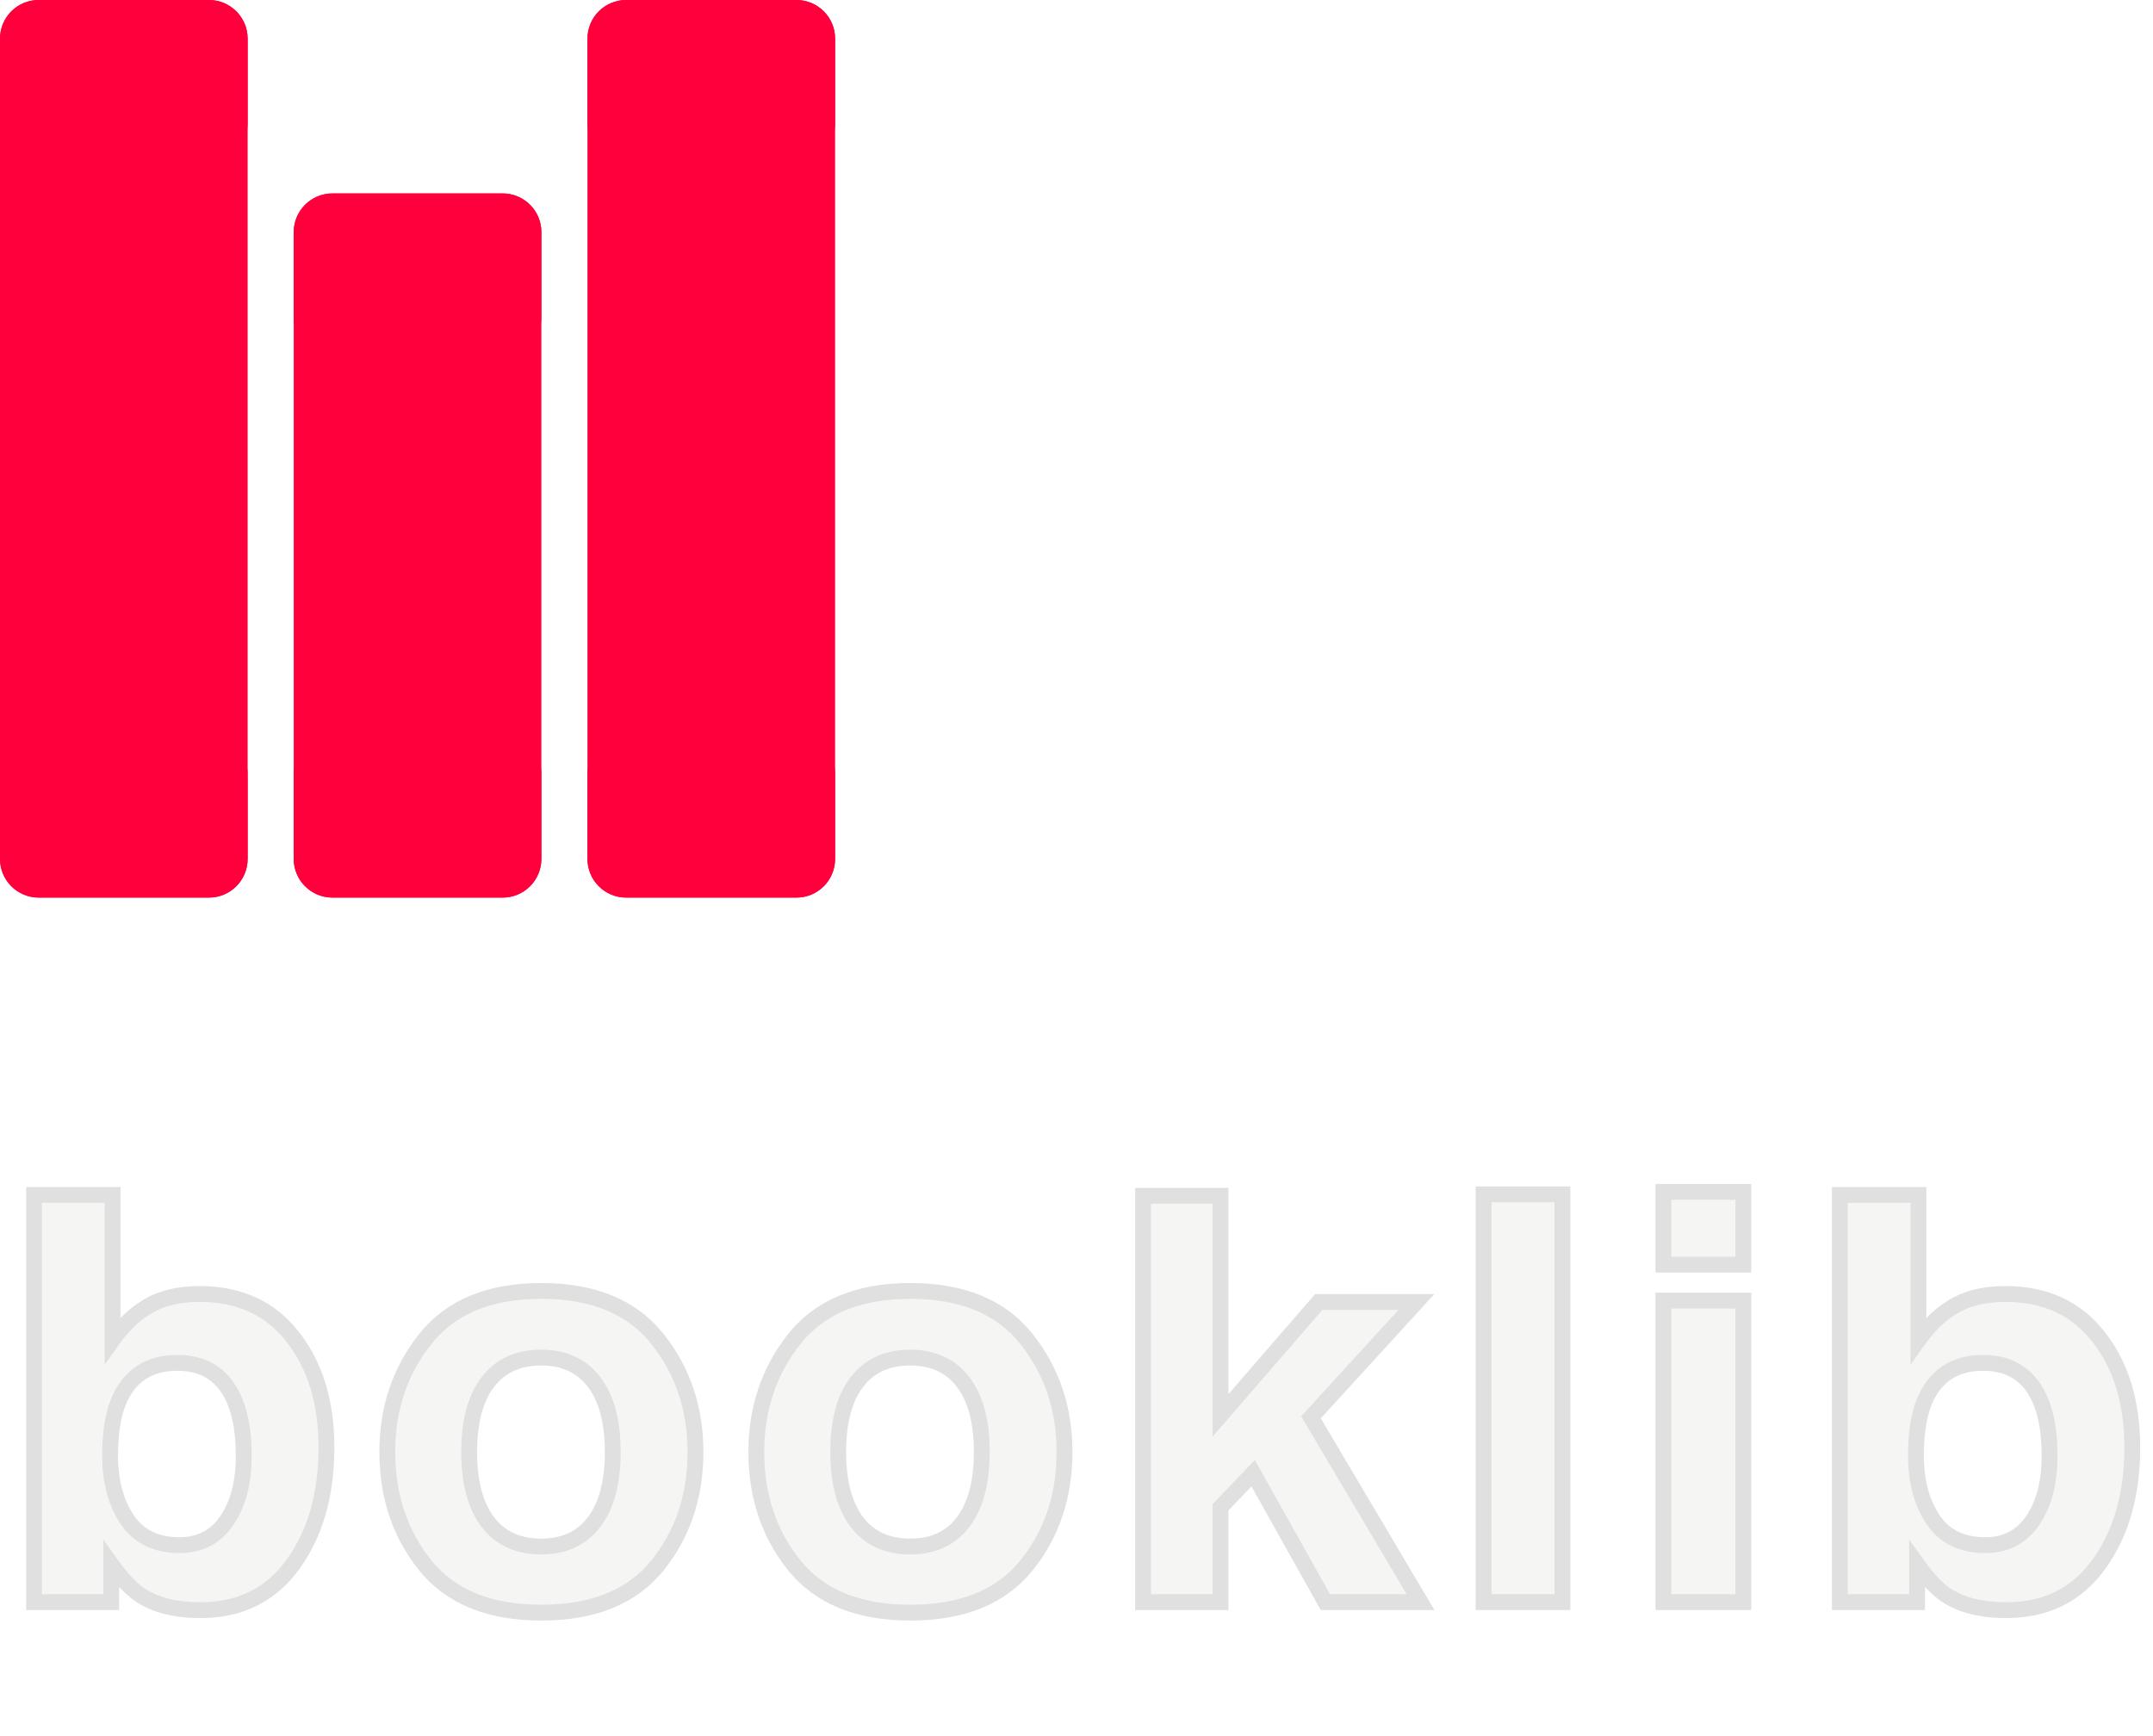
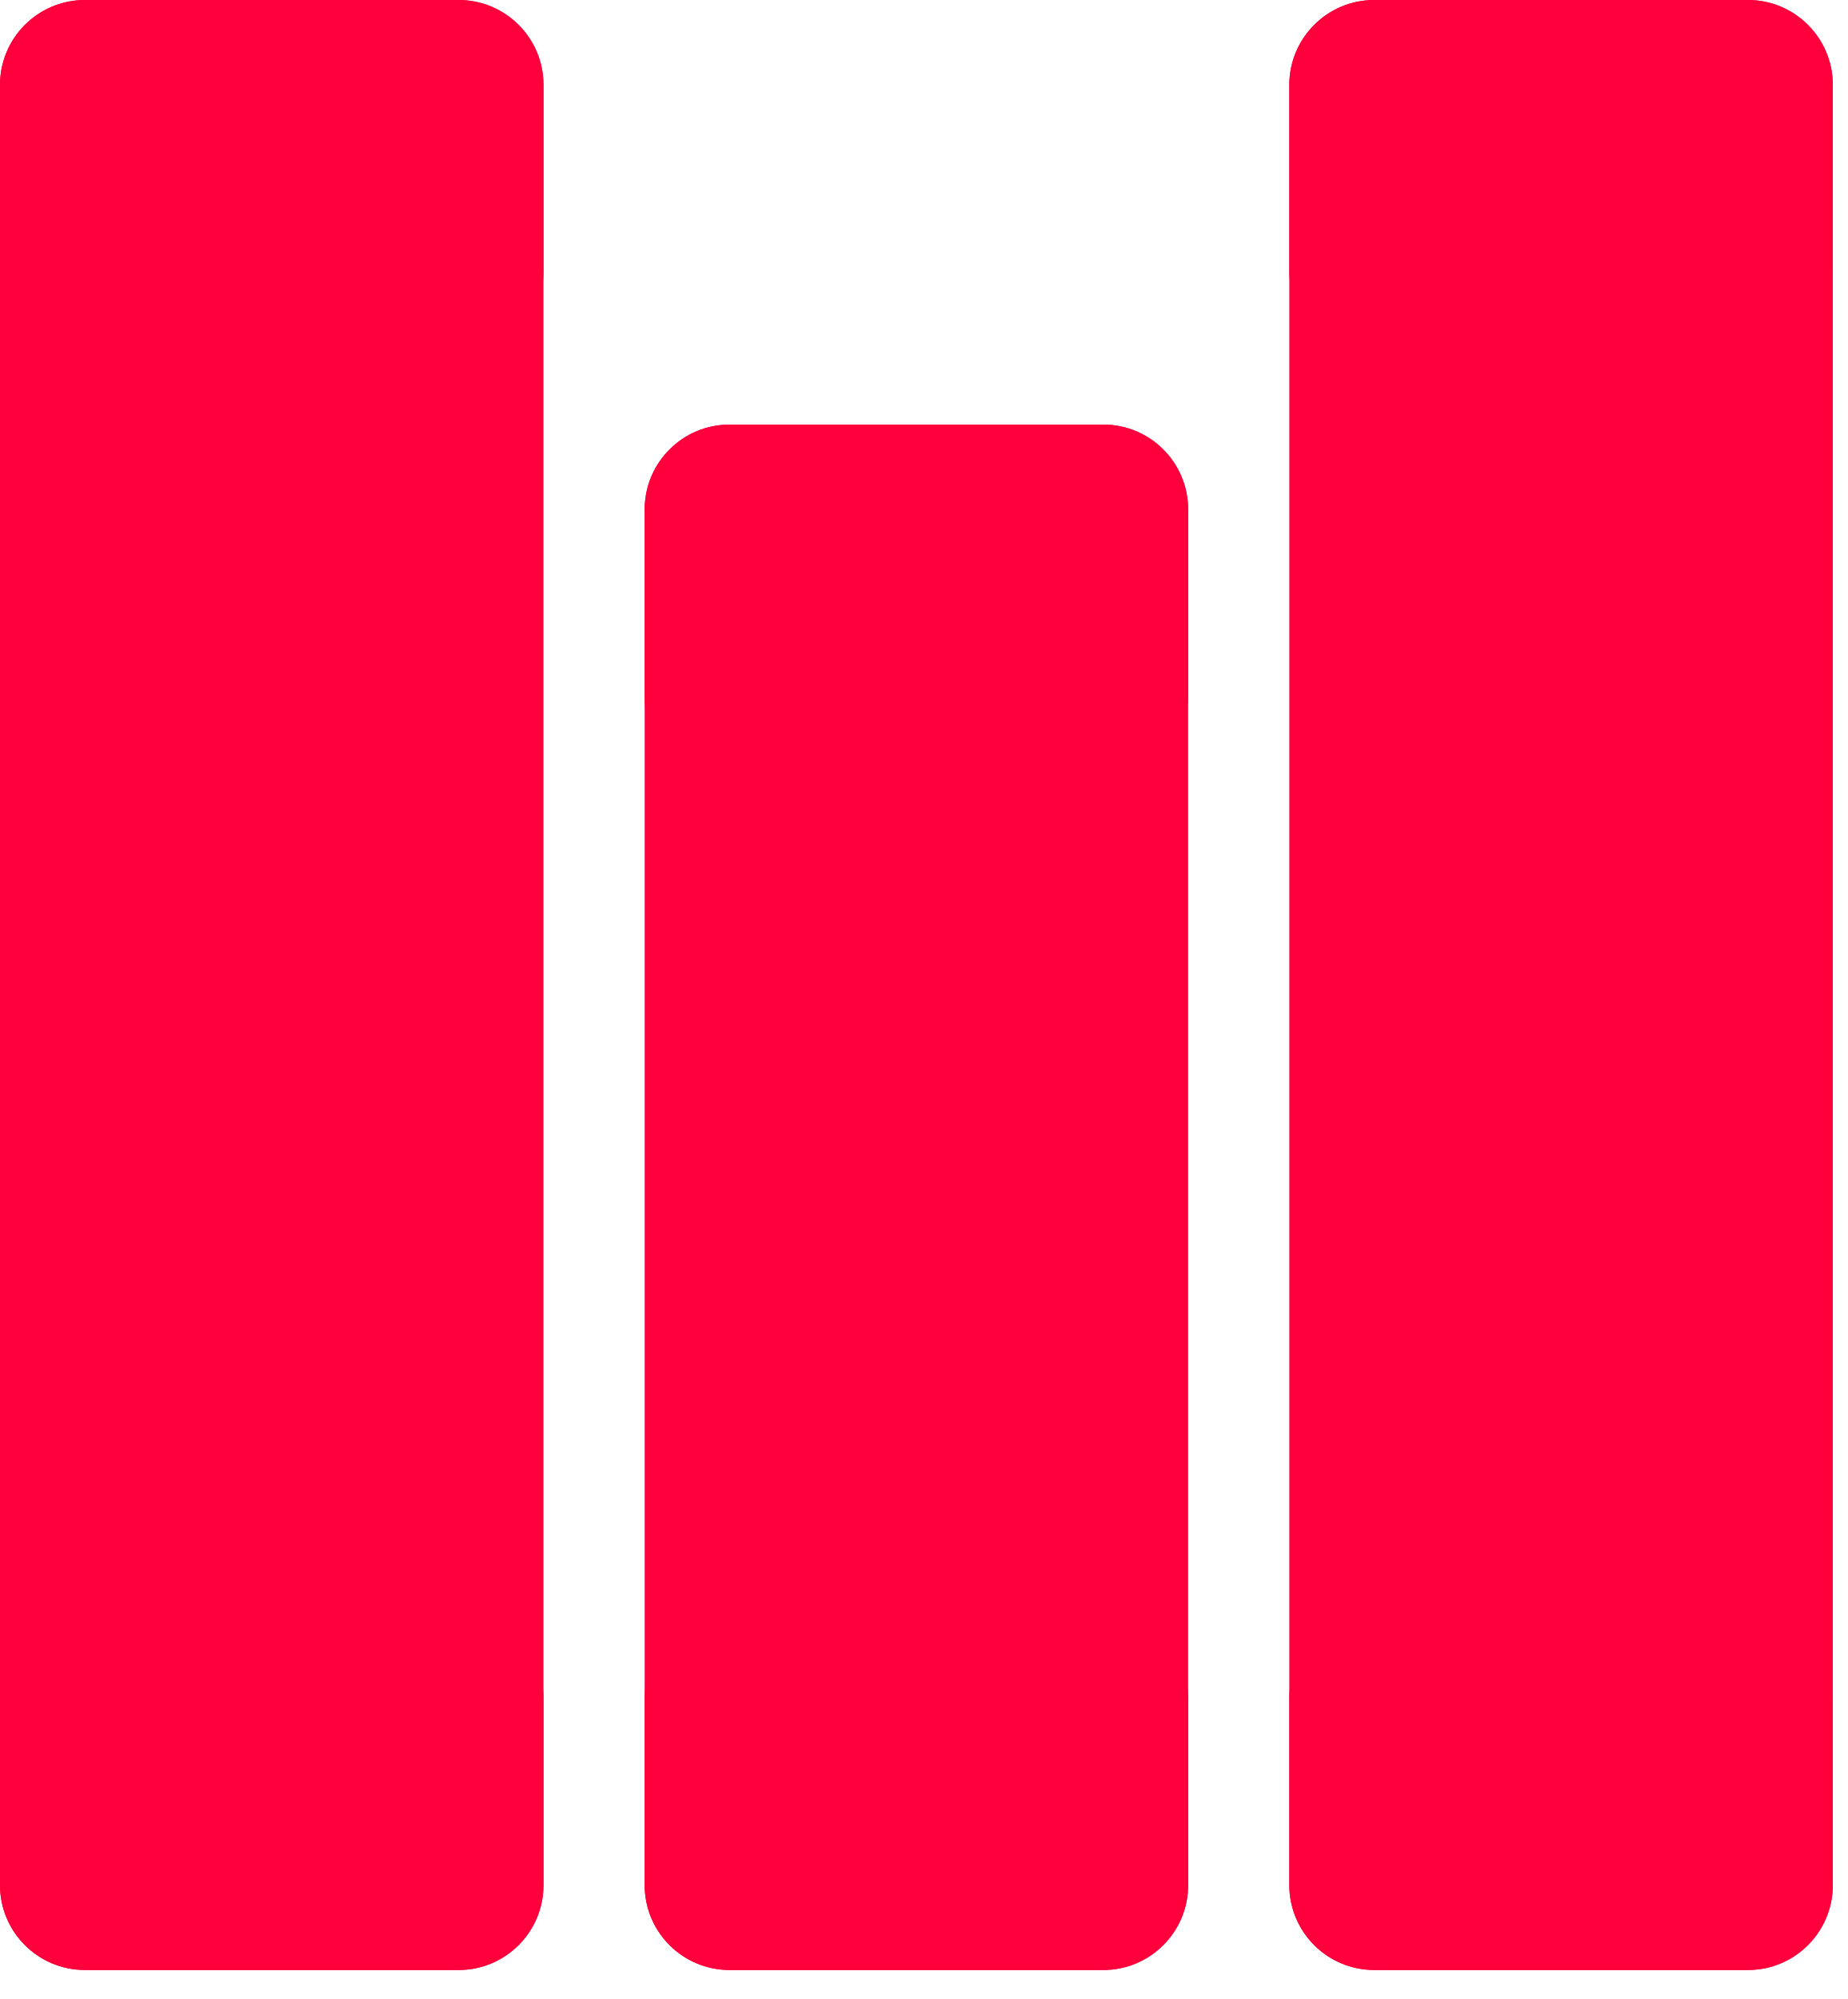
- <svg xmlns="http://www.w3.org/2000/svg" width="165" height="133" viewBox="0 0 165 133" fill="none">
-   <rect y="0" width="18.978" height="68.795" rx="2.965" fill="#FF003D" />
-   <rect y="56.341" width="18.978" height="12.454" rx="2.965" fill="#FF003D" />
-   <rect y="0" width="18.978" height="12.454" rx="2.965" fill="#FF003D" />
-   <rect x="22.511" y="14.827" width="18.978" height="53.968" rx="2.965" fill="#FF003D" />
-   <rect x="22.511" y="56.341" width="18.978" height="12.454" rx="2.965" fill="#FF003D" />
-   <rect x="22.511" y="14.827" width="18.978" height="12.454" rx="2.965" fill="#FF003D" />
-   <rect x="45.022" width="18.978" height="68.795" rx="2.965" fill="#FF003D" />
-   <rect x="45.022" y="56.341" width="18.978" height="12.454" rx="2.965" fill="#FF003D" />
-   <rect x="45.022" width="18.978" height="12.454" rx="2.965" fill="#FF003D" />
-   <path d="M15.371 123.41C13.463 123.41 11.93 123.029 10.771 122.265C10.078 121.813 9.329 121.022 8.523 119.891V122.795H2.608V91.587H8.629V102.696C9.392 101.622 10.233 100.802 11.152 100.237C12.24 99.53 13.626 99.177 15.308 99.177C18.346 99.177 20.721 100.272 22.431 102.463C24.156 104.654 25.018 107.481 25.018 110.944C25.018 114.534 24.17 117.509 22.474 119.87C20.778 122.23 18.41 123.41 15.371 123.41ZM18.679 111.58C18.679 109.94 18.467 108.583 18.043 107.509C17.237 105.474 15.753 104.456 13.59 104.456C11.399 104.456 9.894 105.452 9.074 107.445C8.65 108.505 8.438 109.877 8.438 111.559C8.438 113.537 8.876 115.177 9.753 116.477C10.629 117.778 11.965 118.428 13.76 118.428C15.315 118.428 16.523 117.799 17.385 116.541C18.248 115.283 18.679 113.629 18.679 111.58ZM50.373 102.611C52.324 105.057 53.299 107.947 53.299 111.283C53.299 114.675 52.324 117.58 50.373 119.997C48.423 122.4 45.462 123.601 41.49 123.601C37.518 123.601 34.557 122.4 32.606 119.997C30.656 117.58 29.681 114.675 29.681 111.283C29.681 107.947 30.656 105.057 32.606 102.611C34.557 100.166 37.518 98.944 41.49 98.944C45.462 98.944 48.423 100.166 50.373 102.611ZM41.469 104.053C39.702 104.053 38.338 104.682 37.377 105.94C36.43 107.184 35.956 108.965 35.956 111.283C35.956 113.601 36.43 115.389 37.377 116.647C38.338 117.905 39.702 118.534 41.469 118.534C43.236 118.534 44.593 117.905 45.539 116.647C46.486 115.389 46.96 113.601 46.96 111.283C46.96 108.965 46.486 107.184 45.539 105.94C44.593 104.682 43.236 104.053 41.469 104.053ZM78.655 102.611C80.605 105.057 81.581 107.947 81.581 111.283C81.581 114.675 80.605 117.58 78.655 119.997C76.704 122.4 73.743 123.601 69.771 123.601C65.8 123.601 62.838 122.4 60.888 119.997C58.937 117.58 57.962 114.675 57.962 111.283C57.962 107.947 58.937 105.057 60.888 102.611C62.838 100.166 65.8 98.944 69.771 98.944C73.743 98.944 76.704 100.166 78.655 102.611ZM69.75 104.053C67.983 104.053 66.619 104.682 65.658 105.94C64.711 107.184 64.238 108.965 64.238 111.283C64.238 113.601 64.711 115.389 65.658 116.647C66.619 117.905 67.983 118.534 69.75 118.534C71.517 118.534 72.874 117.905 73.821 116.647C74.768 115.389 75.241 113.601 75.241 111.283C75.241 108.965 74.768 107.184 73.821 105.94C72.874 104.682 71.517 104.053 69.75 104.053ZM108.866 122.795H101.572L96.039 112.915L93.537 115.523V122.795H87.6V91.65H93.537V108.484L101.063 99.792H108.548L100.47 108.633L108.866 122.795ZM113.698 91.544H119.74V122.795H113.698V91.544ZM133.605 99.686V122.795H127.477V99.686H133.605ZM133.605 91.353V96.929H127.477V91.353H133.605ZM153.766 123.41C151.858 123.41 150.324 123.029 149.165 122.265C148.472 121.813 147.723 121.022 146.918 119.891V122.795H141.002V91.587H147.024V102.696C147.787 101.622 148.628 100.802 149.547 100.237C150.635 99.53 152.02 99.177 153.702 99.177C156.741 99.177 159.116 100.272 160.826 102.463C162.55 104.654 163.412 107.481 163.412 110.944C163.412 114.534 162.564 117.509 160.868 119.87C159.172 122.23 156.805 123.41 153.766 123.41ZM157.073 111.58C157.073 109.94 156.861 108.583 156.437 107.509C155.631 105.474 154.147 104.456 151.985 104.456C149.794 104.456 148.289 105.452 147.469 107.445C147.045 108.505 146.833 109.877 146.833 111.559C146.833 113.537 147.271 115.177 148.147 116.477C149.024 117.778 150.359 118.428 152.154 118.428C153.709 118.428 154.918 117.799 155.78 116.541C156.642 115.283 157.073 113.629 157.073 111.58Z" fill="#F5F5F3" />
-   <path d="M10.771 122.265L11.104 121.759L11.102 121.757L10.771 122.265ZM8.523 119.891L9.017 119.539L7.916 117.993V119.891H8.523ZM8.523 122.795V123.402H9.13V122.795H8.523ZM2.608 122.795H2.001V123.402H2.608V122.795ZM2.608 91.587V90.98H2.001V91.587H2.608ZM8.629 91.587H9.236V90.98H8.629V91.587ZM8.629 102.696H8.022V104.598L9.124 103.048L8.629 102.696ZM11.152 100.237L11.47 100.754L11.476 100.75L11.483 100.746L11.152 100.237ZM22.431 102.463L21.953 102.836L21.954 102.838L22.431 102.463ZM18.043 107.509L18.607 107.286L18.607 107.286L18.043 107.509ZM9.074 107.445L8.513 107.215L8.511 107.22L9.074 107.445ZM17.385 116.541L16.885 116.198L17.385 116.541ZM15.371 122.803C13.539 122.803 12.133 122.436 11.104 121.759L10.437 122.772C11.726 123.621 13.387 124.017 15.371 124.017V122.803ZM11.102 121.757C10.502 121.365 9.805 120.644 9.017 119.539L8.029 120.243C8.853 121.399 9.654 122.261 10.439 122.774L11.102 121.757ZM7.916 119.891V122.795H9.13V119.891H7.916ZM8.523 122.189H2.608V123.402H8.523V122.189ZM3.215 122.795V91.587H2.001V122.795H3.215ZM2.608 92.193H8.629V90.98H2.608V92.193ZM8.022 91.587V102.696H9.236V91.587H8.022ZM9.124 103.048C9.85 102.026 10.634 101.268 11.47 100.754L10.834 99.72C9.832 100.336 8.935 101.218 8.134 102.345L9.124 103.048ZM11.483 100.746C12.447 100.119 13.709 99.784 15.308 99.784V98.57C13.543 98.57 12.034 98.941 10.822 99.728L11.483 100.746ZM15.308 99.784C18.18 99.784 20.369 100.808 21.953 102.836L22.91 102.09C21.073 99.736 18.513 98.57 15.308 98.57V99.784ZM21.954 102.838C23.576 104.898 24.411 107.583 24.411 110.944H25.625C25.625 107.378 24.736 104.409 22.908 102.088L21.954 102.838ZM24.411 110.944C24.411 114.437 23.587 117.28 21.981 119.515L22.967 120.224C24.753 117.738 25.625 114.631 25.625 110.944H24.411ZM21.981 119.515C20.405 121.709 18.225 122.803 15.371 122.803V124.017C18.595 124.017 21.151 122.751 22.967 120.224L21.981 119.515ZM19.286 111.58C19.286 109.893 19.068 108.454 18.607 107.286L17.478 107.732C17.865 108.712 18.072 109.987 18.072 111.58H19.286ZM18.607 107.286C18.169 106.18 17.53 105.309 16.669 104.719C15.806 104.128 14.769 103.849 13.59 103.849V105.063C14.574 105.063 15.36 105.293 15.982 105.72C16.605 106.147 17.11 106.802 17.478 107.732L18.607 107.286ZM13.59 103.849C12.401 103.849 11.355 104.12 10.483 104.697C9.611 105.275 8.96 106.128 8.513 107.215L9.636 107.676C10.008 106.77 10.52 106.128 11.153 105.709C11.787 105.29 12.588 105.063 13.59 105.063V103.849ZM8.511 107.22C8.048 108.377 7.831 109.833 7.831 111.559H9.045C9.045 109.92 9.253 108.634 9.638 107.671L8.511 107.22ZM7.831 111.559C7.831 113.627 8.29 115.393 9.249 116.816L10.256 116.138C9.463 114.961 9.045 113.448 9.045 111.559H7.831ZM9.249 116.816C10.256 118.311 11.797 119.035 13.76 119.035V117.821C12.133 117.821 11.002 117.245 10.256 116.138L9.249 116.816ZM13.76 119.035C15.51 119.035 16.908 118.311 17.886 116.884L16.885 116.198C16.138 117.287 15.119 117.821 13.76 117.821V119.035ZM17.886 116.884C18.838 115.496 19.286 113.71 19.286 111.58H18.072C18.072 113.548 17.658 115.07 16.885 116.198L17.886 116.884ZM50.373 102.611L50.848 102.233L50.373 102.611ZM50.373 119.997L50.845 120.379L50.846 120.378L50.373 119.997ZM32.606 119.997L32.134 120.378L32.135 120.379L32.606 119.997ZM32.606 102.611L32.132 102.233L32.606 102.611ZM37.377 105.94L36.895 105.572L36.894 105.572L37.377 105.94ZM37.377 116.647L36.892 117.012L36.895 117.015L37.377 116.647ZM45.539 116.647L45.055 116.282L45.539 116.647ZM45.539 105.94L45.055 106.305L45.057 106.308L45.539 105.94ZM49.899 102.99C51.758 105.32 52.692 108.075 52.692 111.283H53.906C53.906 107.819 52.89 104.793 50.848 102.233L49.899 102.99ZM52.692 111.283C52.692 114.55 51.757 117.317 49.901 119.616L50.846 120.378C52.892 117.843 53.906 114.8 53.906 111.283H52.692ZM49.902 119.614C48.098 121.837 45.335 122.994 41.49 122.994V124.208C45.589 124.208 48.748 122.963 50.845 120.379L49.902 119.614ZM41.49 122.994C37.645 122.994 34.882 121.837 33.078 119.614L32.135 120.379C34.232 122.963 37.392 124.208 41.49 124.208V122.994ZM33.079 119.616C31.224 117.317 30.288 114.55 30.288 111.283H29.074C29.074 114.8 30.088 117.843 32.134 120.378L33.079 119.616ZM30.288 111.283C30.288 108.075 31.222 105.32 33.081 102.99L32.132 102.233C30.09 104.793 29.074 107.819 29.074 111.283H30.288ZM33.081 102.99C34.886 100.727 37.648 99.55 41.49 99.55V98.337C37.388 98.337 34.228 99.606 32.132 102.233L33.081 102.99ZM41.49 99.55C45.331 99.55 48.094 100.727 49.899 102.99L50.848 102.233C48.752 99.606 45.592 98.337 41.49 98.337V99.55ZM41.469 103.446C39.538 103.446 37.985 104.144 36.895 105.572L37.859 106.309C38.691 105.22 39.866 104.66 41.469 104.66V103.446ZM36.894 105.572C35.836 106.962 35.349 108.893 35.349 111.283H36.563C36.563 109.036 37.024 107.406 37.86 106.308L36.894 105.572ZM35.349 111.283C35.349 113.673 35.836 115.609 36.892 117.012L37.862 116.282C37.023 115.168 36.563 113.529 36.563 111.283H35.349ZM36.895 117.015C37.985 118.443 39.538 119.141 41.469 119.141V117.927C39.866 117.927 38.691 117.367 37.859 116.278L36.895 117.015ZM41.469 119.141C43.4 119.141 44.948 118.442 46.024 117.012L45.055 116.282C44.237 117.367 43.072 117.927 41.469 117.927V119.141ZM46.024 117.012C47.08 115.609 47.567 113.673 47.567 111.283H46.353C46.353 113.529 45.893 115.168 45.055 116.282L46.024 117.012ZM47.567 111.283C47.567 108.893 47.08 106.962 46.022 105.572L45.057 106.308C45.893 107.406 46.353 109.036 46.353 111.283H47.567ZM46.024 105.575C44.948 104.145 43.4 103.446 41.469 103.446V104.66C43.072 104.66 44.237 105.22 45.055 106.305L46.024 105.575ZM78.655 102.611L79.129 102.233L78.655 102.611ZM78.655 119.997L79.126 120.379L79.127 120.378L78.655 119.997ZM60.888 119.997L60.416 120.378L60.417 120.379L60.888 119.997ZM60.888 102.611L60.413 102.233L60.888 102.611ZM65.658 105.94L65.176 105.572L65.175 105.572L65.658 105.94ZM65.658 116.647L65.173 117.012L65.176 117.015L65.658 116.647ZM73.821 116.647L73.336 116.282L73.821 116.647ZM73.821 105.94L73.336 106.305L73.338 106.308L73.821 105.94ZM78.18 102.99C80.039 105.32 80.974 108.075 80.974 111.283H82.188C82.188 107.819 81.171 104.793 79.129 102.233L78.18 102.99ZM80.974 111.283C80.974 114.55 80.038 117.317 78.183 119.616L79.127 120.378C81.173 117.843 82.188 114.8 82.188 111.283H80.974ZM78.184 119.614C76.38 121.837 73.616 122.994 69.771 122.994V124.208C73.87 124.208 77.029 122.963 79.126 120.379L78.184 119.614ZM69.771 122.994C65.926 122.994 63.163 121.837 61.359 119.614L60.417 120.379C62.514 122.963 65.673 124.208 69.771 124.208V122.994ZM61.36 119.616C59.505 117.317 58.569 114.55 58.569 111.283H57.355C57.355 114.8 58.37 117.843 60.416 120.378L61.36 119.616ZM58.569 111.283C58.569 108.075 59.503 105.32 61.362 102.99L60.413 102.233C58.371 104.793 57.355 107.819 57.355 111.283H58.569ZM61.362 102.99C63.168 100.727 65.93 99.55 69.771 99.55V98.337C65.669 98.337 62.509 99.606 60.413 102.233L61.362 102.99ZM69.771 99.55C73.613 99.55 76.375 100.727 78.18 102.99L79.129 102.233C77.034 99.606 73.873 98.337 69.771 98.337V99.55ZM69.75 103.446C67.819 103.446 66.266 104.144 65.176 105.572L66.141 106.309C66.972 105.22 68.147 104.66 69.75 104.66V103.446ZM65.175 105.572C64.117 106.962 63.631 108.893 63.631 111.283H64.845C64.845 109.036 65.305 107.406 66.141 106.308L65.175 105.572ZM63.631 111.283C63.631 113.673 64.118 115.609 65.173 117.012L66.143 116.282C65.305 115.168 64.845 113.529 64.845 111.283H63.631ZM65.176 117.015C66.266 118.443 67.819 119.141 69.75 119.141V117.927C68.147 117.927 66.972 117.367 66.141 116.278L65.176 117.015ZM69.75 119.141C71.681 119.141 73.229 118.442 74.306 117.012L73.336 116.282C72.519 117.367 71.353 117.927 69.75 117.927V119.141ZM74.306 117.012C75.362 115.609 75.848 113.673 75.848 111.283H74.635C74.635 113.529 74.174 115.168 73.336 116.282L74.306 117.012ZM75.848 111.283C75.848 108.893 75.362 106.962 74.304 105.572L73.338 106.308C74.174 107.406 74.635 109.036 74.635 111.283H75.848ZM74.306 105.575C73.229 104.145 71.681 103.446 69.75 103.446V104.66C71.353 104.66 72.519 105.22 73.336 106.305L74.306 105.575ZM108.866 122.795V123.402H109.931L109.388 122.486L108.866 122.795ZM101.572 122.795L101.043 123.092L101.217 123.402H101.572V122.795ZM96.039 112.915L96.568 112.619L96.168 111.904L95.601 112.495L96.039 112.915ZM93.537 115.523L93.099 115.103L92.93 115.279V115.523H93.537ZM93.537 122.795V123.402H94.144V122.795H93.537ZM87.6 122.795H86.993V123.402H87.6V122.795ZM87.6 91.65V91.043H86.993V91.65H87.6ZM93.537 91.65H94.144V91.043H93.537V91.65ZM93.537 108.484H92.93V110.112L93.996 108.882L93.537 108.484ZM101.063 99.792V99.185H100.786L100.605 99.394L101.063 99.792ZM108.548 99.792L108.996 100.201L109.924 99.185H108.548V99.792ZM100.47 108.633L100.022 108.223L99.718 108.555L99.948 108.942L100.47 108.633ZM108.866 122.189H101.572V123.402H108.866V122.189ZM102.102 122.499L96.568 112.619L95.509 113.212L101.043 123.092L102.102 122.499ZM95.601 112.495L93.099 115.103L93.975 115.943L96.477 113.336L95.601 112.495ZM92.93 115.523V122.795H94.144V115.523H92.93ZM93.537 122.189H87.6V123.402H93.537V122.189ZM88.207 122.795V91.65H86.993V122.795H88.207ZM87.6 92.257H93.537V91.043H87.6V92.257ZM92.93 91.65V108.484H94.144V91.65H92.93ZM93.996 108.882L101.522 100.189L100.605 99.394L93.078 108.087L93.996 108.882ZM101.063 100.398H108.548V99.185H101.063V100.398ZM108.1 99.382L100.022 108.223L100.918 109.042L108.996 100.201L108.1 99.382ZM99.948 108.942L108.344 123.105L109.388 122.486L100.992 108.323L99.948 108.942ZM113.698 91.544V90.937H113.091V91.544H113.698ZM119.74 91.544H120.347V90.937H119.74V91.544ZM119.74 122.795V123.402H120.347V122.795H119.74ZM113.698 122.795H113.091V123.402H113.698V122.795ZM113.698 92.151H119.74V90.937H113.698V92.151ZM119.133 91.544V122.795H120.347V91.544H119.133ZM119.74 122.189H113.698V123.402H119.74V122.189ZM114.305 122.795V91.544H113.091V122.795H114.305ZM133.605 99.686H134.211V99.079H133.605V99.686ZM133.605 122.795V123.402H134.211V122.795H133.605ZM127.477 122.795H126.87V123.402H127.477V122.795ZM127.477 99.686V99.079H126.87V99.686H127.477ZM133.605 91.353H134.211V90.746H133.605V91.353ZM133.605 96.929V97.536H134.211V96.929H133.605ZM127.477 96.929H126.87V97.536H127.477V96.929ZM127.477 91.353V90.746H126.87V91.353H127.477ZM132.998 99.686V122.795H134.211V99.686H132.998ZM133.605 122.189H127.477V123.402H133.605V122.189ZM128.084 122.795V99.686H126.87V122.795H128.084ZM127.477 100.292H133.605V99.079H127.477V100.292ZM132.998 91.353V96.929H134.211V91.353H132.998ZM133.605 96.323H127.477V97.536H133.605V96.323ZM128.084 96.929V91.353H126.87V96.929H128.084ZM127.477 91.96H133.605V90.746H127.477V91.96ZM149.165 122.265L149.499 121.759L149.497 121.757L149.165 122.265ZM146.918 119.891L147.412 119.539L146.311 117.993V119.891H146.918ZM146.918 122.795V123.402H147.524V122.795H146.918ZM141.002 122.795H140.395V123.402H141.002V122.795ZM141.002 91.587V90.98H140.395V91.587H141.002ZM147.024 91.587H147.63V90.98H147.024V91.587ZM147.024 102.696H146.417V104.598L147.518 103.048L147.024 102.696ZM149.547 100.237L149.865 100.754L149.871 100.75L149.877 100.746L149.547 100.237ZM160.826 102.463L160.347 102.836L160.349 102.838L160.826 102.463ZM156.437 107.509L157.002 107.286L157.001 107.286L156.437 107.509ZM147.469 107.445L146.907 107.215L146.905 107.22L147.469 107.445ZM155.78 116.541L155.279 116.198L155.78 116.541ZM153.766 122.803C151.933 122.803 150.528 122.436 149.499 121.759L148.831 122.772C150.12 123.621 151.782 124.017 153.766 124.017V122.803ZM149.497 121.757C148.896 121.365 148.199 120.644 147.412 119.539L146.423 120.243C147.247 121.399 148.048 122.261 148.833 122.774L149.497 121.757ZM146.311 119.891V122.795H147.524V119.891H146.311ZM146.918 122.189H141.002V123.402H146.918V122.189ZM141.609 122.795V91.587H140.395V122.795H141.609ZM141.002 92.193H147.024V90.98H141.002V92.193ZM146.417 91.587V102.696H147.63V91.587H146.417ZM147.518 103.048C148.245 102.026 149.029 101.268 149.865 100.754L149.228 99.72C148.227 100.336 147.329 101.218 146.529 102.345L147.518 103.048ZM149.877 100.746C150.842 100.119 152.103 99.784 153.702 99.784V98.57C151.937 98.57 150.428 98.941 149.216 99.728L149.877 100.746ZM153.702 99.784C156.574 99.784 158.764 100.808 160.347 102.836L161.304 102.09C159.467 99.736 156.908 98.57 153.702 98.57V99.784ZM160.349 102.838C161.97 104.898 162.806 107.583 162.806 110.944H164.019C164.019 107.378 163.13 104.409 161.303 102.088L160.349 102.838ZM162.806 110.944C162.806 114.437 161.981 117.28 160.375 119.515L161.361 120.224C163.147 117.738 164.019 114.631 164.019 110.944H162.806ZM160.375 119.515C158.799 121.709 156.62 122.803 153.766 122.803V124.017C156.989 124.017 159.545 122.751 161.361 120.224L160.375 119.515ZM157.68 111.58C157.68 109.893 157.463 108.454 157.002 107.286L155.873 107.732C156.259 108.712 156.466 109.987 156.466 111.58H157.68ZM157.001 107.286C156.564 106.18 155.924 105.309 155.063 104.719C154.201 104.128 153.163 103.849 151.985 103.849V105.063C152.969 105.063 153.754 105.293 154.377 105.72C154.999 106.147 155.505 106.802 155.873 107.732L157.001 107.286ZM151.985 103.849C150.796 103.849 149.749 104.12 148.878 104.697C148.005 105.275 147.354 106.128 146.907 107.215L148.03 107.676C148.403 106.77 148.914 106.128 149.548 105.709C150.181 105.29 150.983 105.063 151.985 105.063V103.849ZM146.905 107.22C146.442 108.377 146.226 109.833 146.226 111.559H147.44C147.44 109.92 147.647 108.634 148.032 107.671L146.905 107.22ZM146.226 111.559C146.226 113.627 146.684 115.393 147.644 116.816L148.65 116.138C147.857 114.961 147.44 113.448 147.44 111.559H146.226ZM147.644 116.816C148.651 118.311 150.191 119.035 152.154 119.035V117.821C150.527 117.821 149.396 117.245 148.65 116.138L147.644 116.816ZM152.154 119.035C153.905 119.035 155.302 118.311 156.28 116.884L155.279 116.198C154.533 117.287 153.514 117.821 152.154 117.821V119.035ZM156.28 116.884C157.232 115.496 157.68 113.71 157.68 111.58H156.466C156.466 113.548 156.052 115.07 155.279 116.198L156.28 116.884Z" fill="#E0E0E0" />
+ <svg xmlns="http://www.w3.org/2000/svg" width="61" height="66" viewBox="0 0 61 66" fill="none">
+   <rect y="0" width="17.943" height="65.042" rx="2.804" fill="#FF003D" />
+   <rect y="53.268" width="17.943" height="11.775" rx="2.804" fill="#FF003D" />
+   <rect y="0" width="17.943" height="11.775" rx="2.804" fill="#FF003D" />
+   <rect x="21.283" y="14.018" width="17.943" height="51.025" rx="2.804" fill="#FF003D" />
+   <rect x="21.283" y="53.268" width="17.943" height="11.775" rx="2.804" fill="#FF003D" />
+   <rect x="21.283" y="14.018" width="17.943" height="11.775" rx="2.804" fill="#FF003D" />
+   <rect x="42.566" width="17.943" height="65.042" rx="2.804" fill="#FF003D" />
+   <rect x="42.566" y="53.268" width="17.943" height="11.775" rx="2.804" fill="#FF003D" />
+   <rect x="42.566" width="17.943" height="11.775" rx="2.804" fill="#FF003D" />
</svg>
